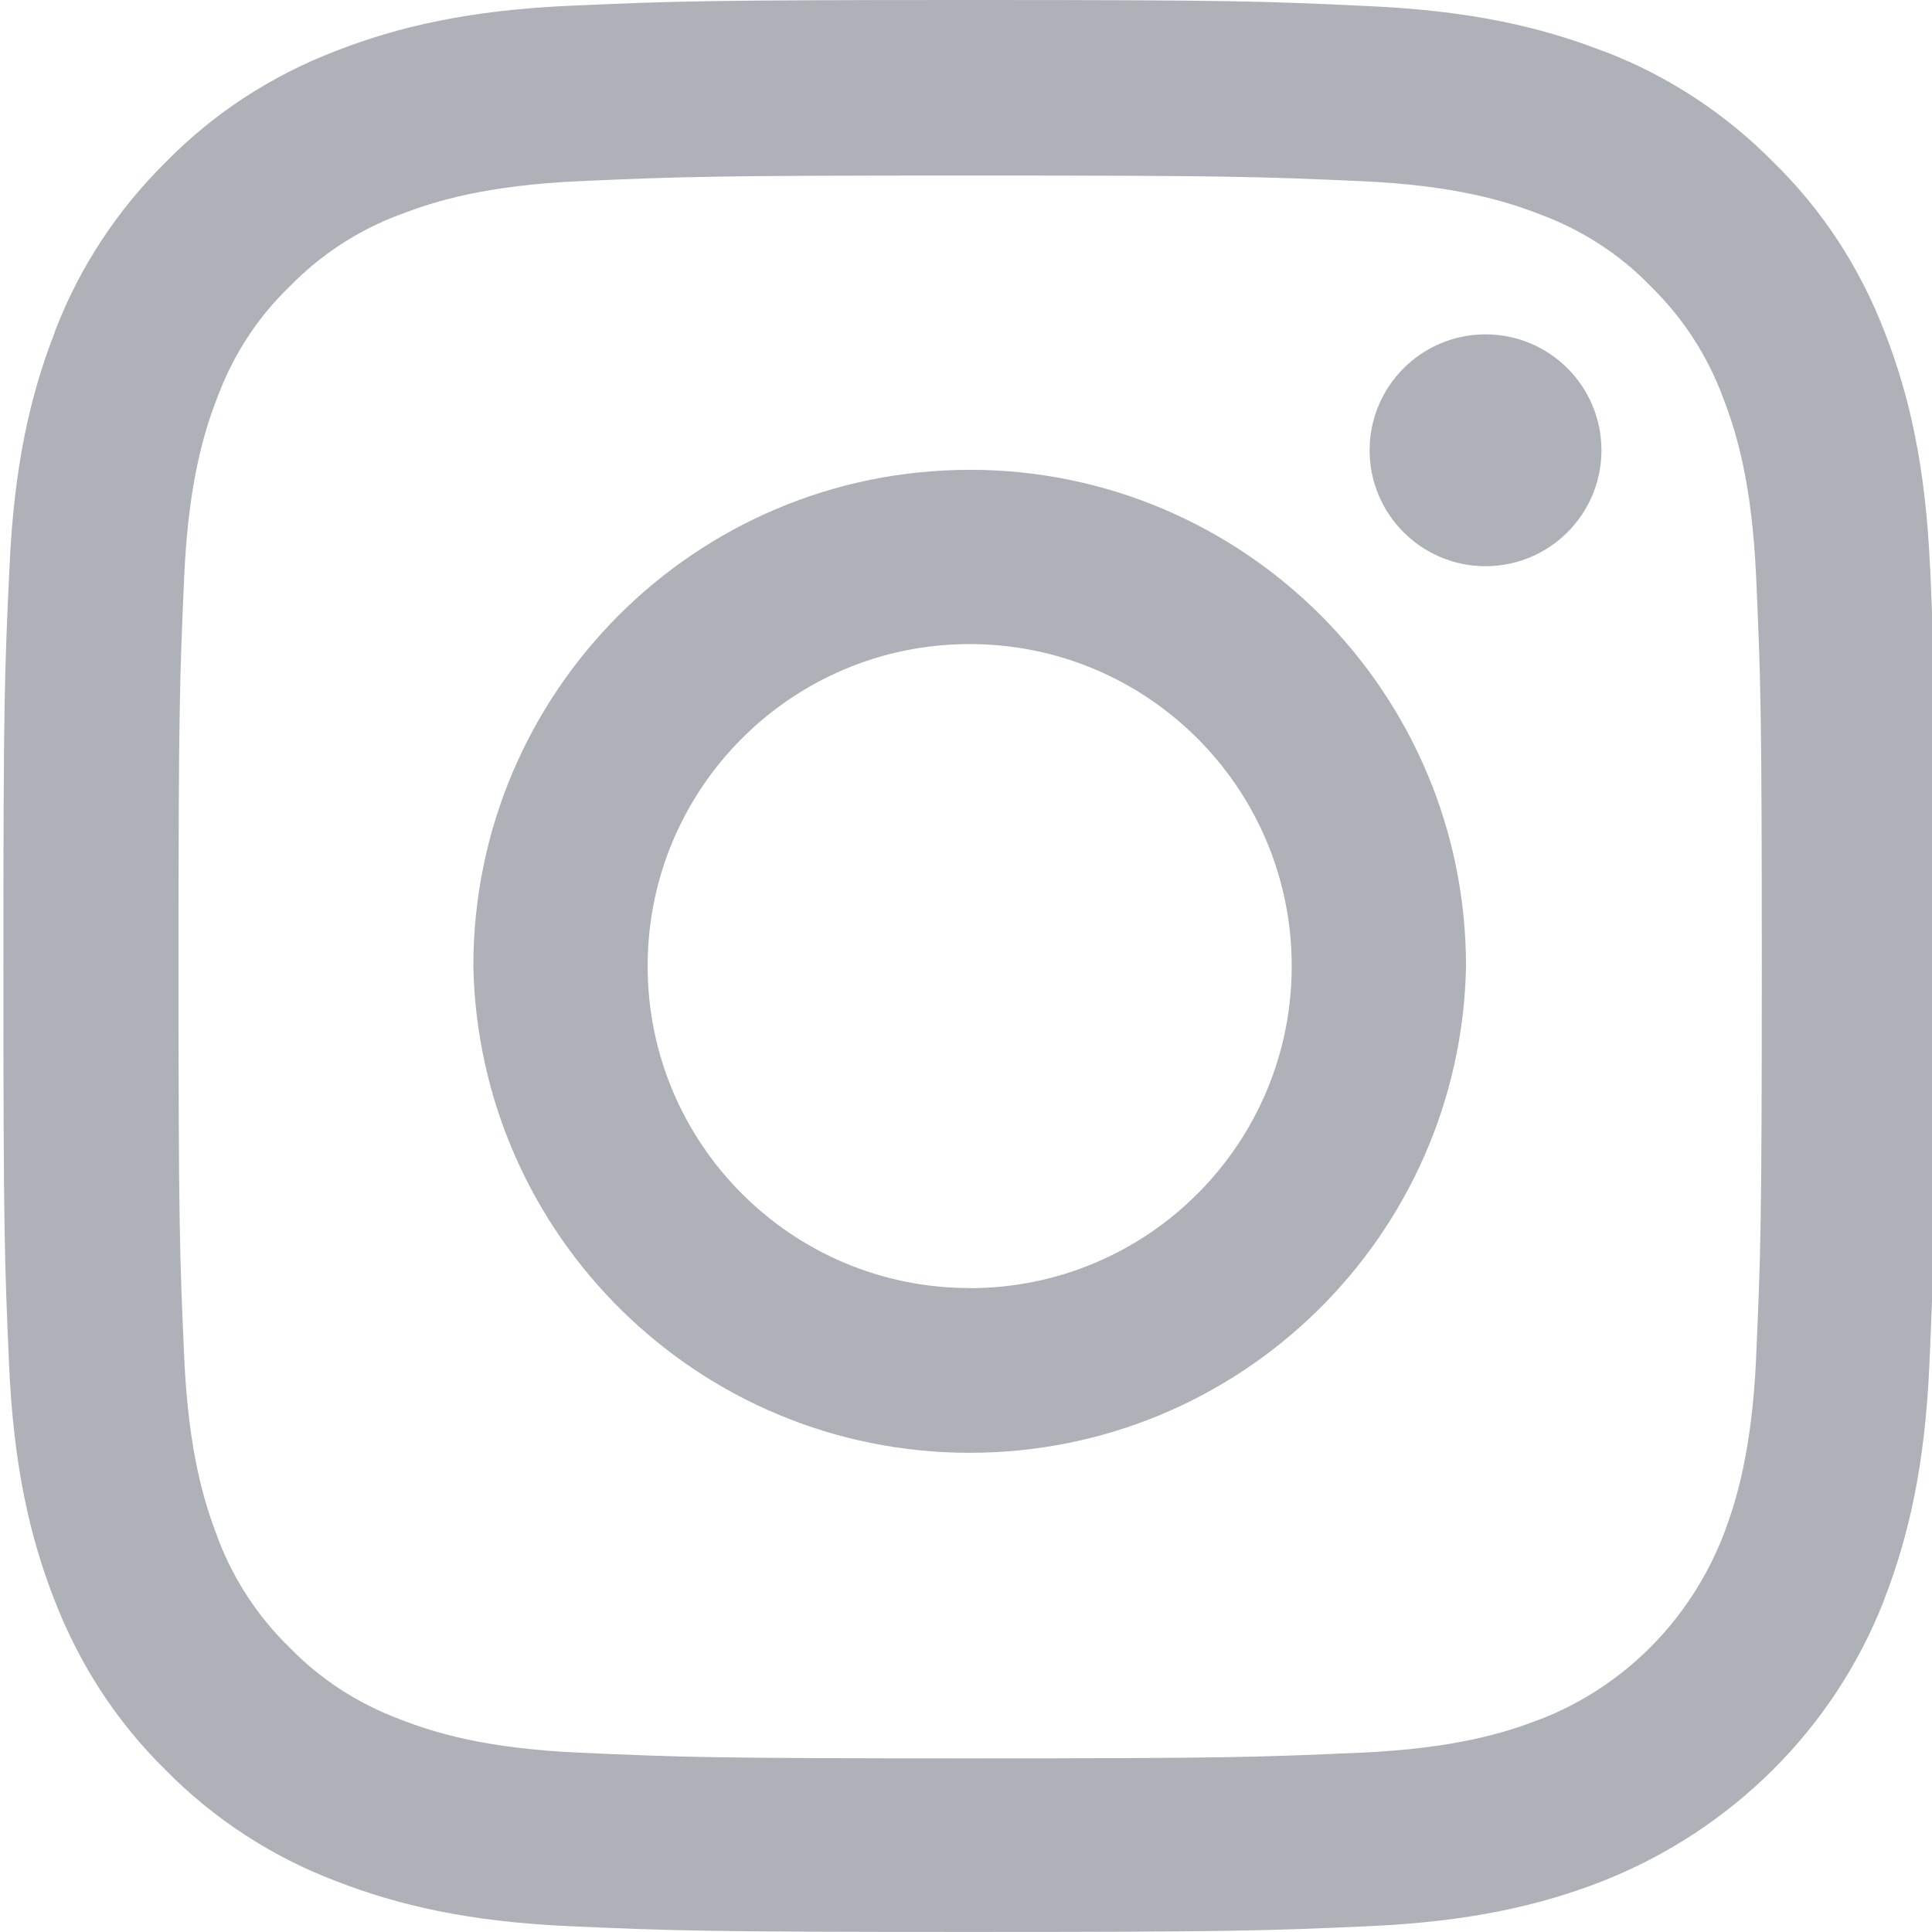
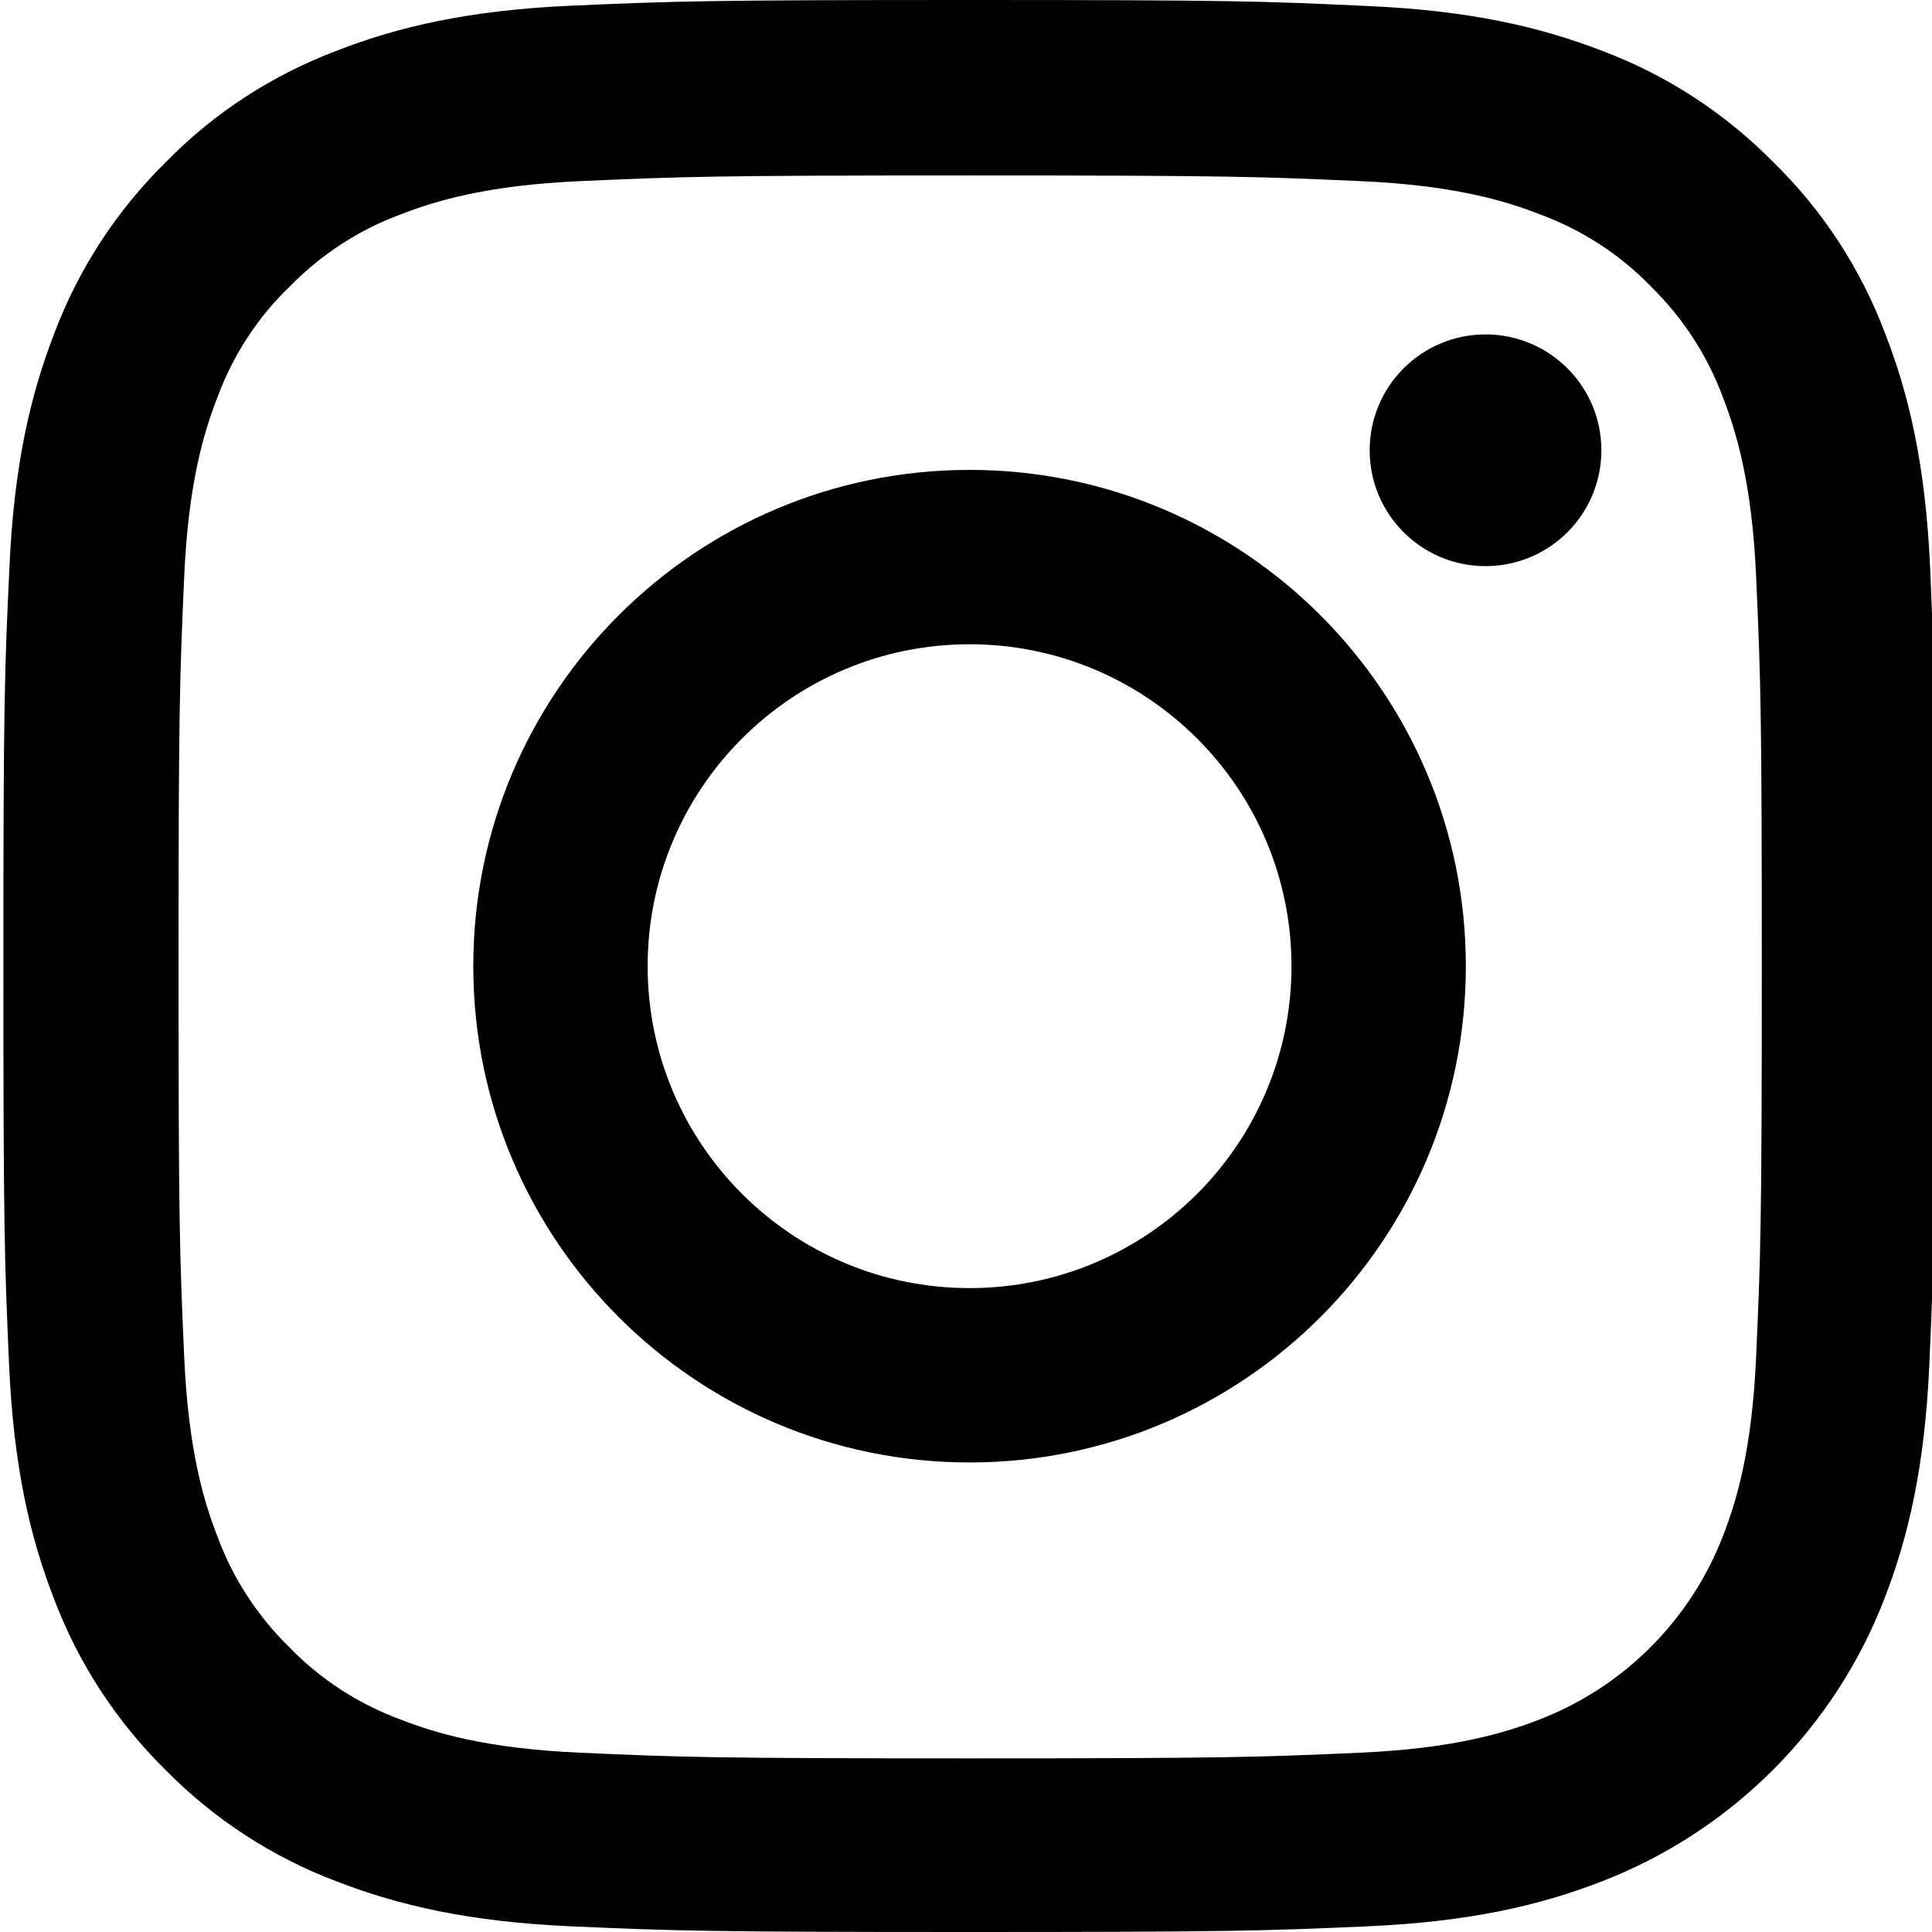
<svg xmlns="http://www.w3.org/2000/svg" version="1.1" width="32" height="32" viewBox="0 0 32 32">
-   <path fill="#afb1b8" d="M31.968 9.408c-0.074-1.701-0.349-2.869-0.742-3.882-0.424-1.111-1.054-2.059-1.85-2.837l-0.001-0.001c-0.78-0.792-1.724-1.419-2.778-1.827l-0.054-0.018c-1.019-0.394-2.181-0.667-3.882-0.742-1.712-0.082-2.256-0.101-6.602-0.101-4.344 0-4.888 0.019-6.595 0.094-1.699 0.074-2.869 0.349-3.88 0.742-1.112 0.424-2.060 1.054-2.839 1.85l-0.001 0.001c-0.791 0.78-1.418 1.724-1.825 2.778l-0.018 0.054c-0.395 1.019-0.669 2.181-0.744 3.882-0.082 1.712-0.101 2.256-0.101 6.602 0 4.344 0.019 4.888 0.094 6.595 0.075 1.701 0.35 2.869 0.744 3.882 0.426 1.11 1.055 2.057 1.849 2.837l0.001 0.001c0.8 0.813 1.77 1.443 2.832 1.843 1.019 0.395 2.182 0.67 3.882 0.744 1.707 0.075 2.251 0.094 6.595 0.094 4.346 0 4.89-0.019 6.595-0.094 1.701-0.074 2.869-0.349 3.882-0.742 2.157-0.85 3.833-2.526 4.664-4.628l0.019-0.055c0.394-1.019 0.669-2.182 0.744-3.882 0.075-1.707 0.093-2.251 0.093-6.595s-0.006-4.888-0.080-6.595zM29.088 22.474c-0.070 1.563-0.333 2.406-0.55 2.97-0.552 1.399-1.64 2.486-3.004 3.024l-0.036 0.012c-0.56 0.219-1.411 0.482-2.968 0.55-1.688 0.075-2.194 0.094-6.464 0.094-4.269 0-4.782-0.019-6.464-0.094-1.563-0.069-2.406-0.331-2.97-0.55-0.721-0.269-1.334-0.676-1.836-1.192l-0.001-0.001c-0.517-0.503-0.924-1.117-1.184-1.803l-0.011-0.034c-0.218-0.563-0.48-1.413-0.549-2.97-0.075-1.688-0.094-2.195-0.094-6.464 0-4.27 0.019-4.784 0.094-6.464 0.069-1.563 0.331-2.406 0.549-2.97 0.269-0.722 0.678-1.337 1.198-1.837l0.002-0.002c0.504-0.517 1.119-0.923 1.806-1.182l0.034-0.011c0.56-0.219 1.411-0.48 2.968-0.55 1.688-0.074 2.195-0.093 6.464-0.093 4.275 0 4.782 0.019 6.464 0.093 1.563 0.069 2.406 0.331 2.97 0.55 0.693 0.256 1.325 0.662 1.837 1.194 0.531 0.52 0.938 1.144 1.195 1.84 0.218 0.56 0.48 1.411 0.549 2.968 0.075 1.688 0.094 2.194 0.094 6.464 0 4.269-0.019 4.768-0.094 6.458z" />
-   <path fill="#afb1b8" d="M16.059 7.782c-4.539 0.002-8.218 3.682-8.219 8.221v0c0.091 4.471 3.737 8.060 8.221 8.060s8.13-3.589 8.221-8.052l0-0.009c-0.001-4.54-3.681-8.22-8.221-8.221h-0zM16.059 21.334c-2.945-0-5.332-2.388-5.332-5.333s2.388-5.333 5.333-5.333c0 0 0.001 0 0.001 0h-0c2.946 0 5.334 2.388 5.334 5.334s-2.388 5.334-5.334 5.334v0zM26.525 7.458c0 1.060-0.86 1.92-1.92 1.92s-1.92-0.86-1.92-1.92v0c0-1.060 0.86-1.92 1.92-1.92s1.92 0.86 1.92 1.92v0z" />
+   <path d="M31.969 9.408c-0.075-1.7-0.35-2.869-0.744-3.882-0.406-1.075-1.032-2.038-1.851-2.838-0.8-0.813-1.769-1.444-2.832-1.844-1.019-0.394-2.182-0.669-3.882-0.744-1.713-0.081-2.257-0.1-6.601-0.1s-4.888 0.019-6.595 0.094c-1.7 0.075-2.869 0.35-3.882 0.744-1.075 0.406-2.038 1.031-2.838 1.85-0.813 0.8-1.444 1.769-1.844 2.832-0.394 1.019-0.669 2.182-0.744 3.882-0.081 1.713-0.1 2.257-0.1 6.601s0.019 4.888 0.094 6.595c0.075 1.7 0.35 2.869 0.744 3.882 0.406 1.075 1.038 2.038 1.85 2.838 0.8 0.813 1.769 1.444 2.832 1.844 1.019 0.394 2.182 0.669 3.882 0.744 1.706 0.075 2.25 0.094 6.595 0.094s4.888-0.019 6.595-0.094c1.7-0.075 2.869-0.35 3.882-0.744 2.151-0.832 3.851-2.532 4.682-4.682 0.394-1.019 0.669-2.182 0.744-3.882 0.075-1.707 0.094-2.251 0.094-6.595s-0.006-4.888-0.081-6.595zM29.087 22.473c-0.069 1.563-0.331 2.407-0.55 2.969-0.538 1.394-1.644 2.5-3.038 3.038-0.563 0.219-1.413 0.481-2.969 0.55-1.688 0.075-2.194 0.094-6.464 0.094s-4.782-0.019-6.464-0.094c-1.563-0.069-2.407-0.331-2.969-0.55-0.694-0.256-1.325-0.663-1.838-1.194-0.531-0.519-0.938-1.144-1.194-1.838-0.219-0.563-0.481-1.413-0.55-2.969-0.075-1.688-0.094-2.194-0.094-6.464s0.019-4.782 0.094-6.464c0.069-1.563 0.331-2.407 0.55-2.969 0.256-0.694 0.663-1.325 1.2-1.838 0.519-0.531 1.144-0.938 1.838-1.194 0.563-0.219 1.413-0.481 2.969-0.55 1.688-0.075 2.194-0.094 6.464-0.094 4.276 0 4.782 0.019 6.464 0.094 1.563 0.069 2.407 0.331 2.969 0.55 0.694 0.256 1.325 0.662 1.838 1.194 0.531 0.519 0.938 1.144 1.194 1.838 0.219 0.563 0.481 1.413 0.55 2.969 0.075 1.688 0.094 2.194 0.094 6.464s-0.019 4.77-0.094 6.458z" />
+   <path d="M16.059 7.783c-4.538 0-8.22 3.682-8.22 8.22s3.682 8.22 8.22 8.22c4.539 0 8.22-3.682 8.22-8.22s-3.682-8.22-8.22-8.22zM16.059 21.335c-2.944 0-5.332-2.388-5.332-5.332s2.388-5.332 5.332-5.332c2.944 0 5.332 2.388 5.332 5.332s-2.388 5.332-5.332 5.332z" />
+   <path d="M26.524 7.458c0 1.060-0.859 1.919-1.919 1.919s-1.919-0.859-1.919-1.919c0-1.060 0.859-1.919 1.919-1.919s1.919 0.859 1.919 1.919z" />
</svg>
